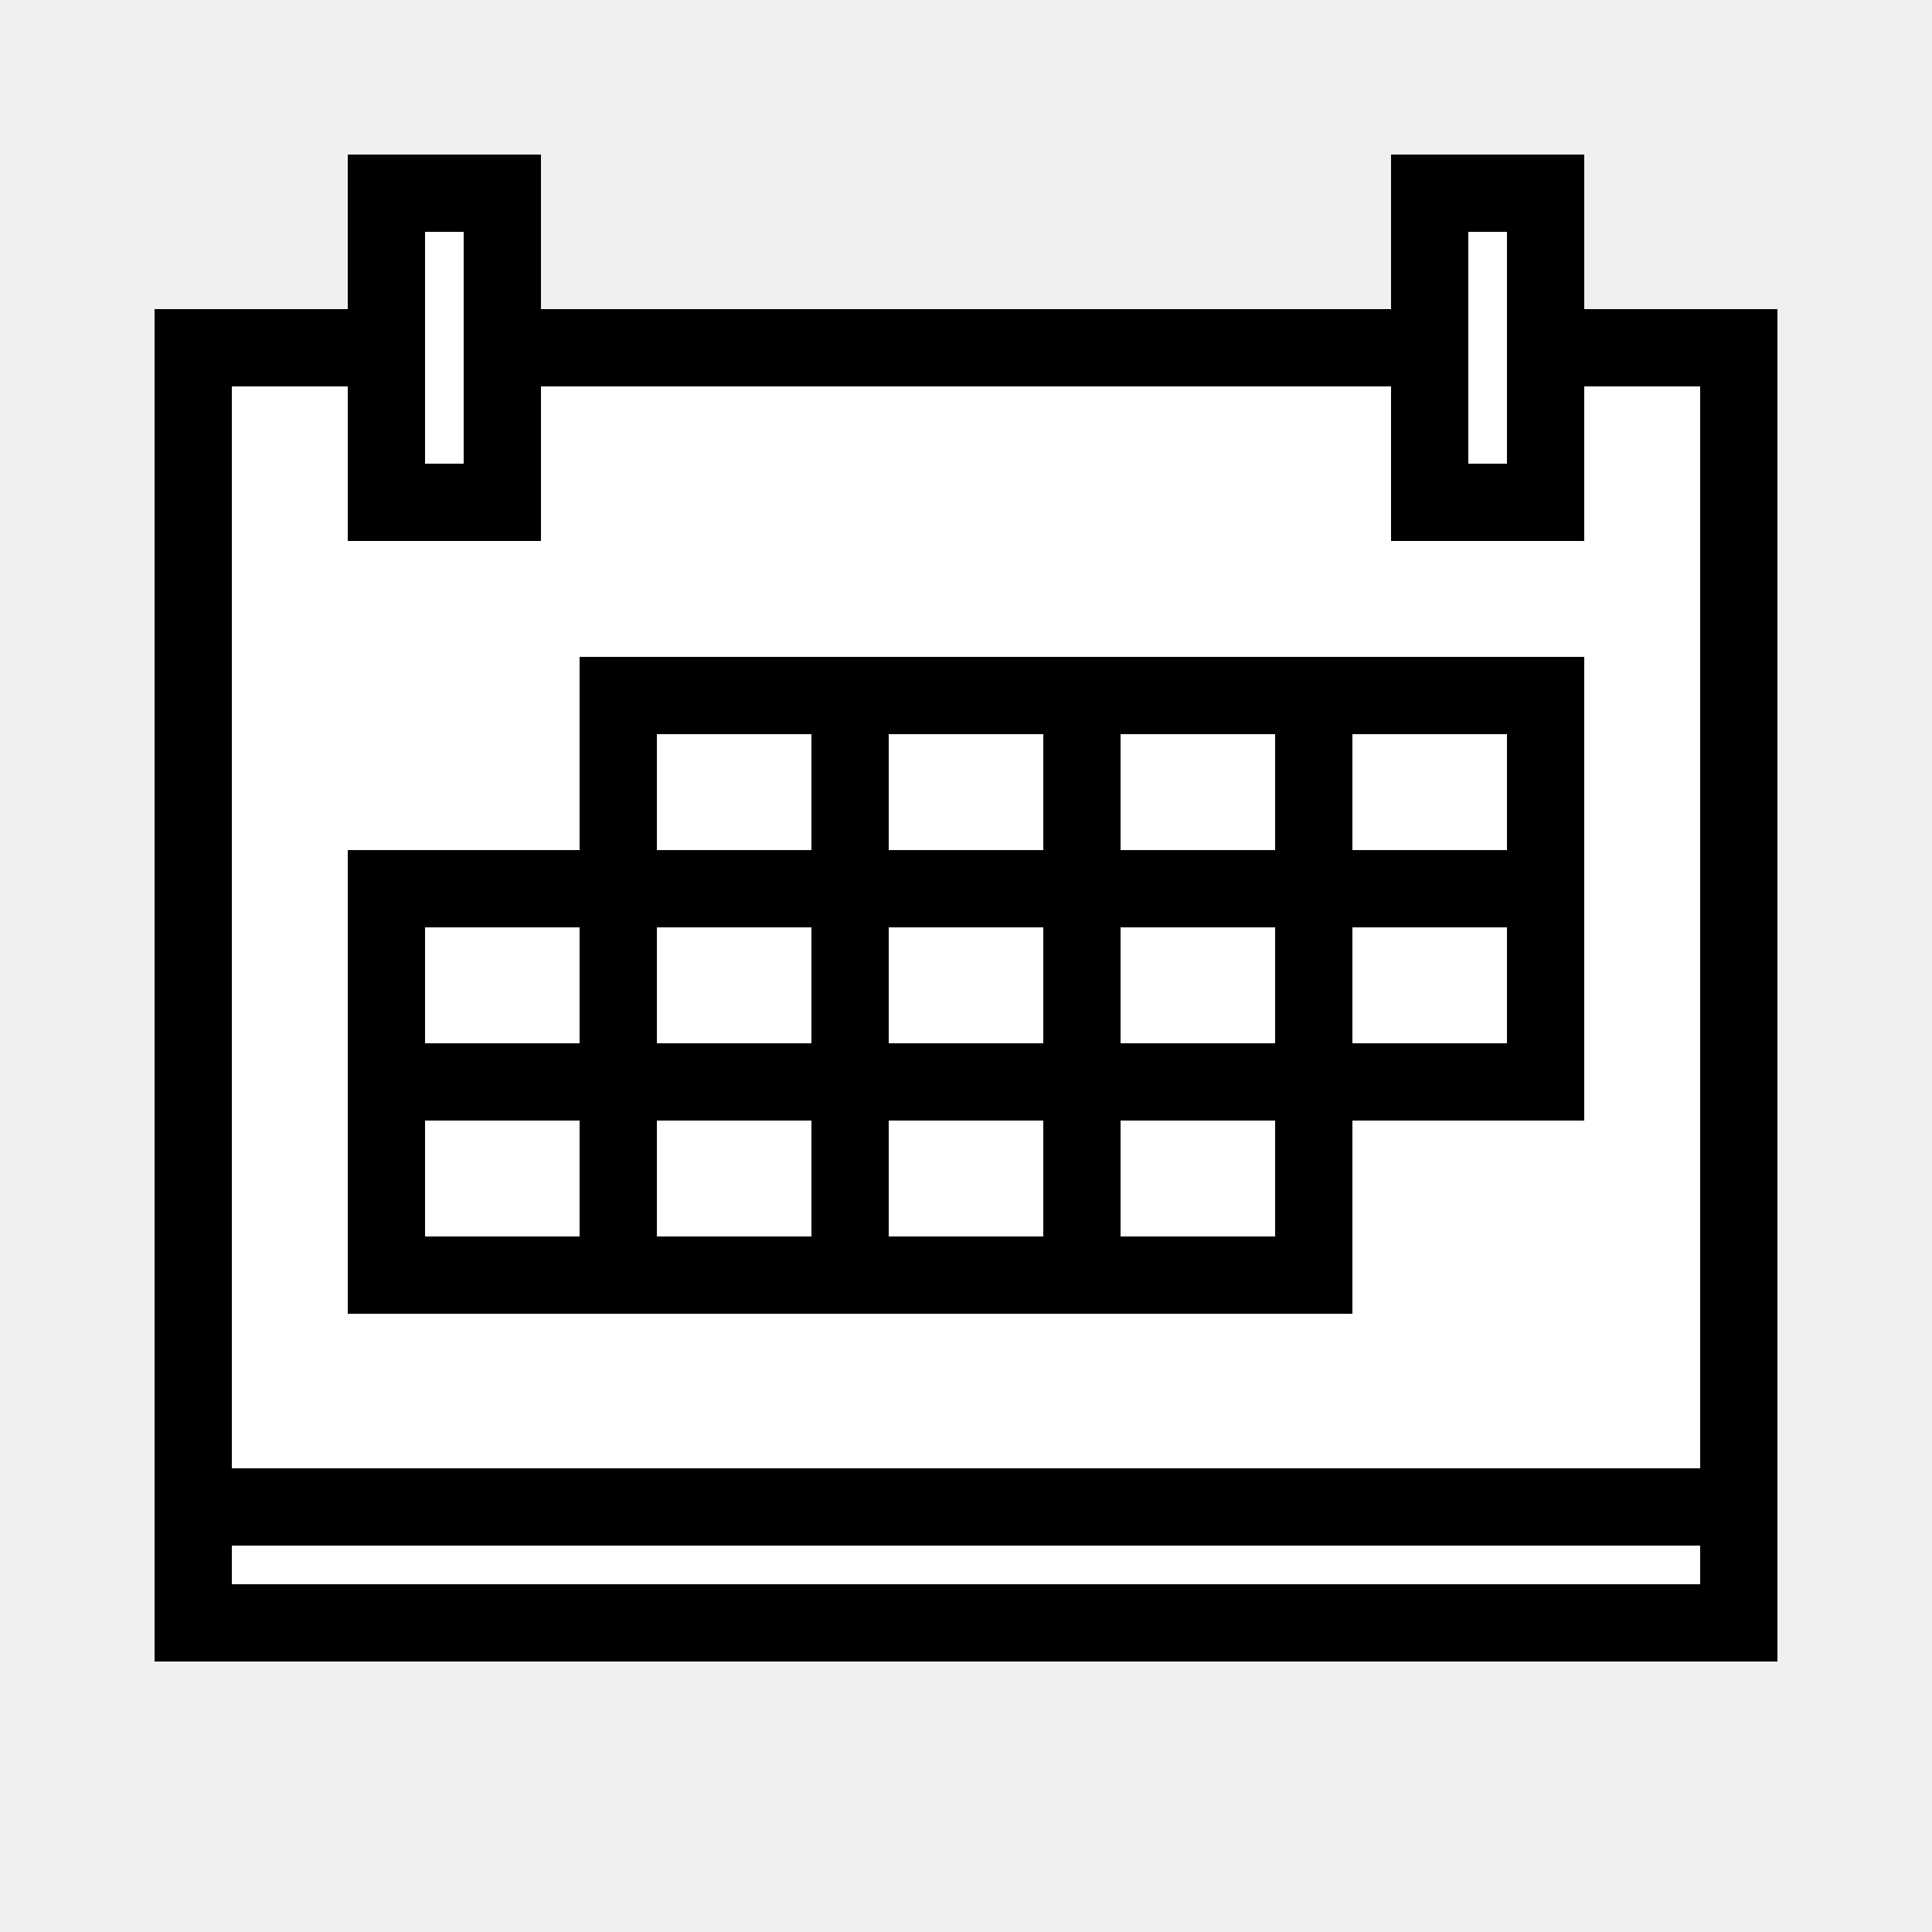
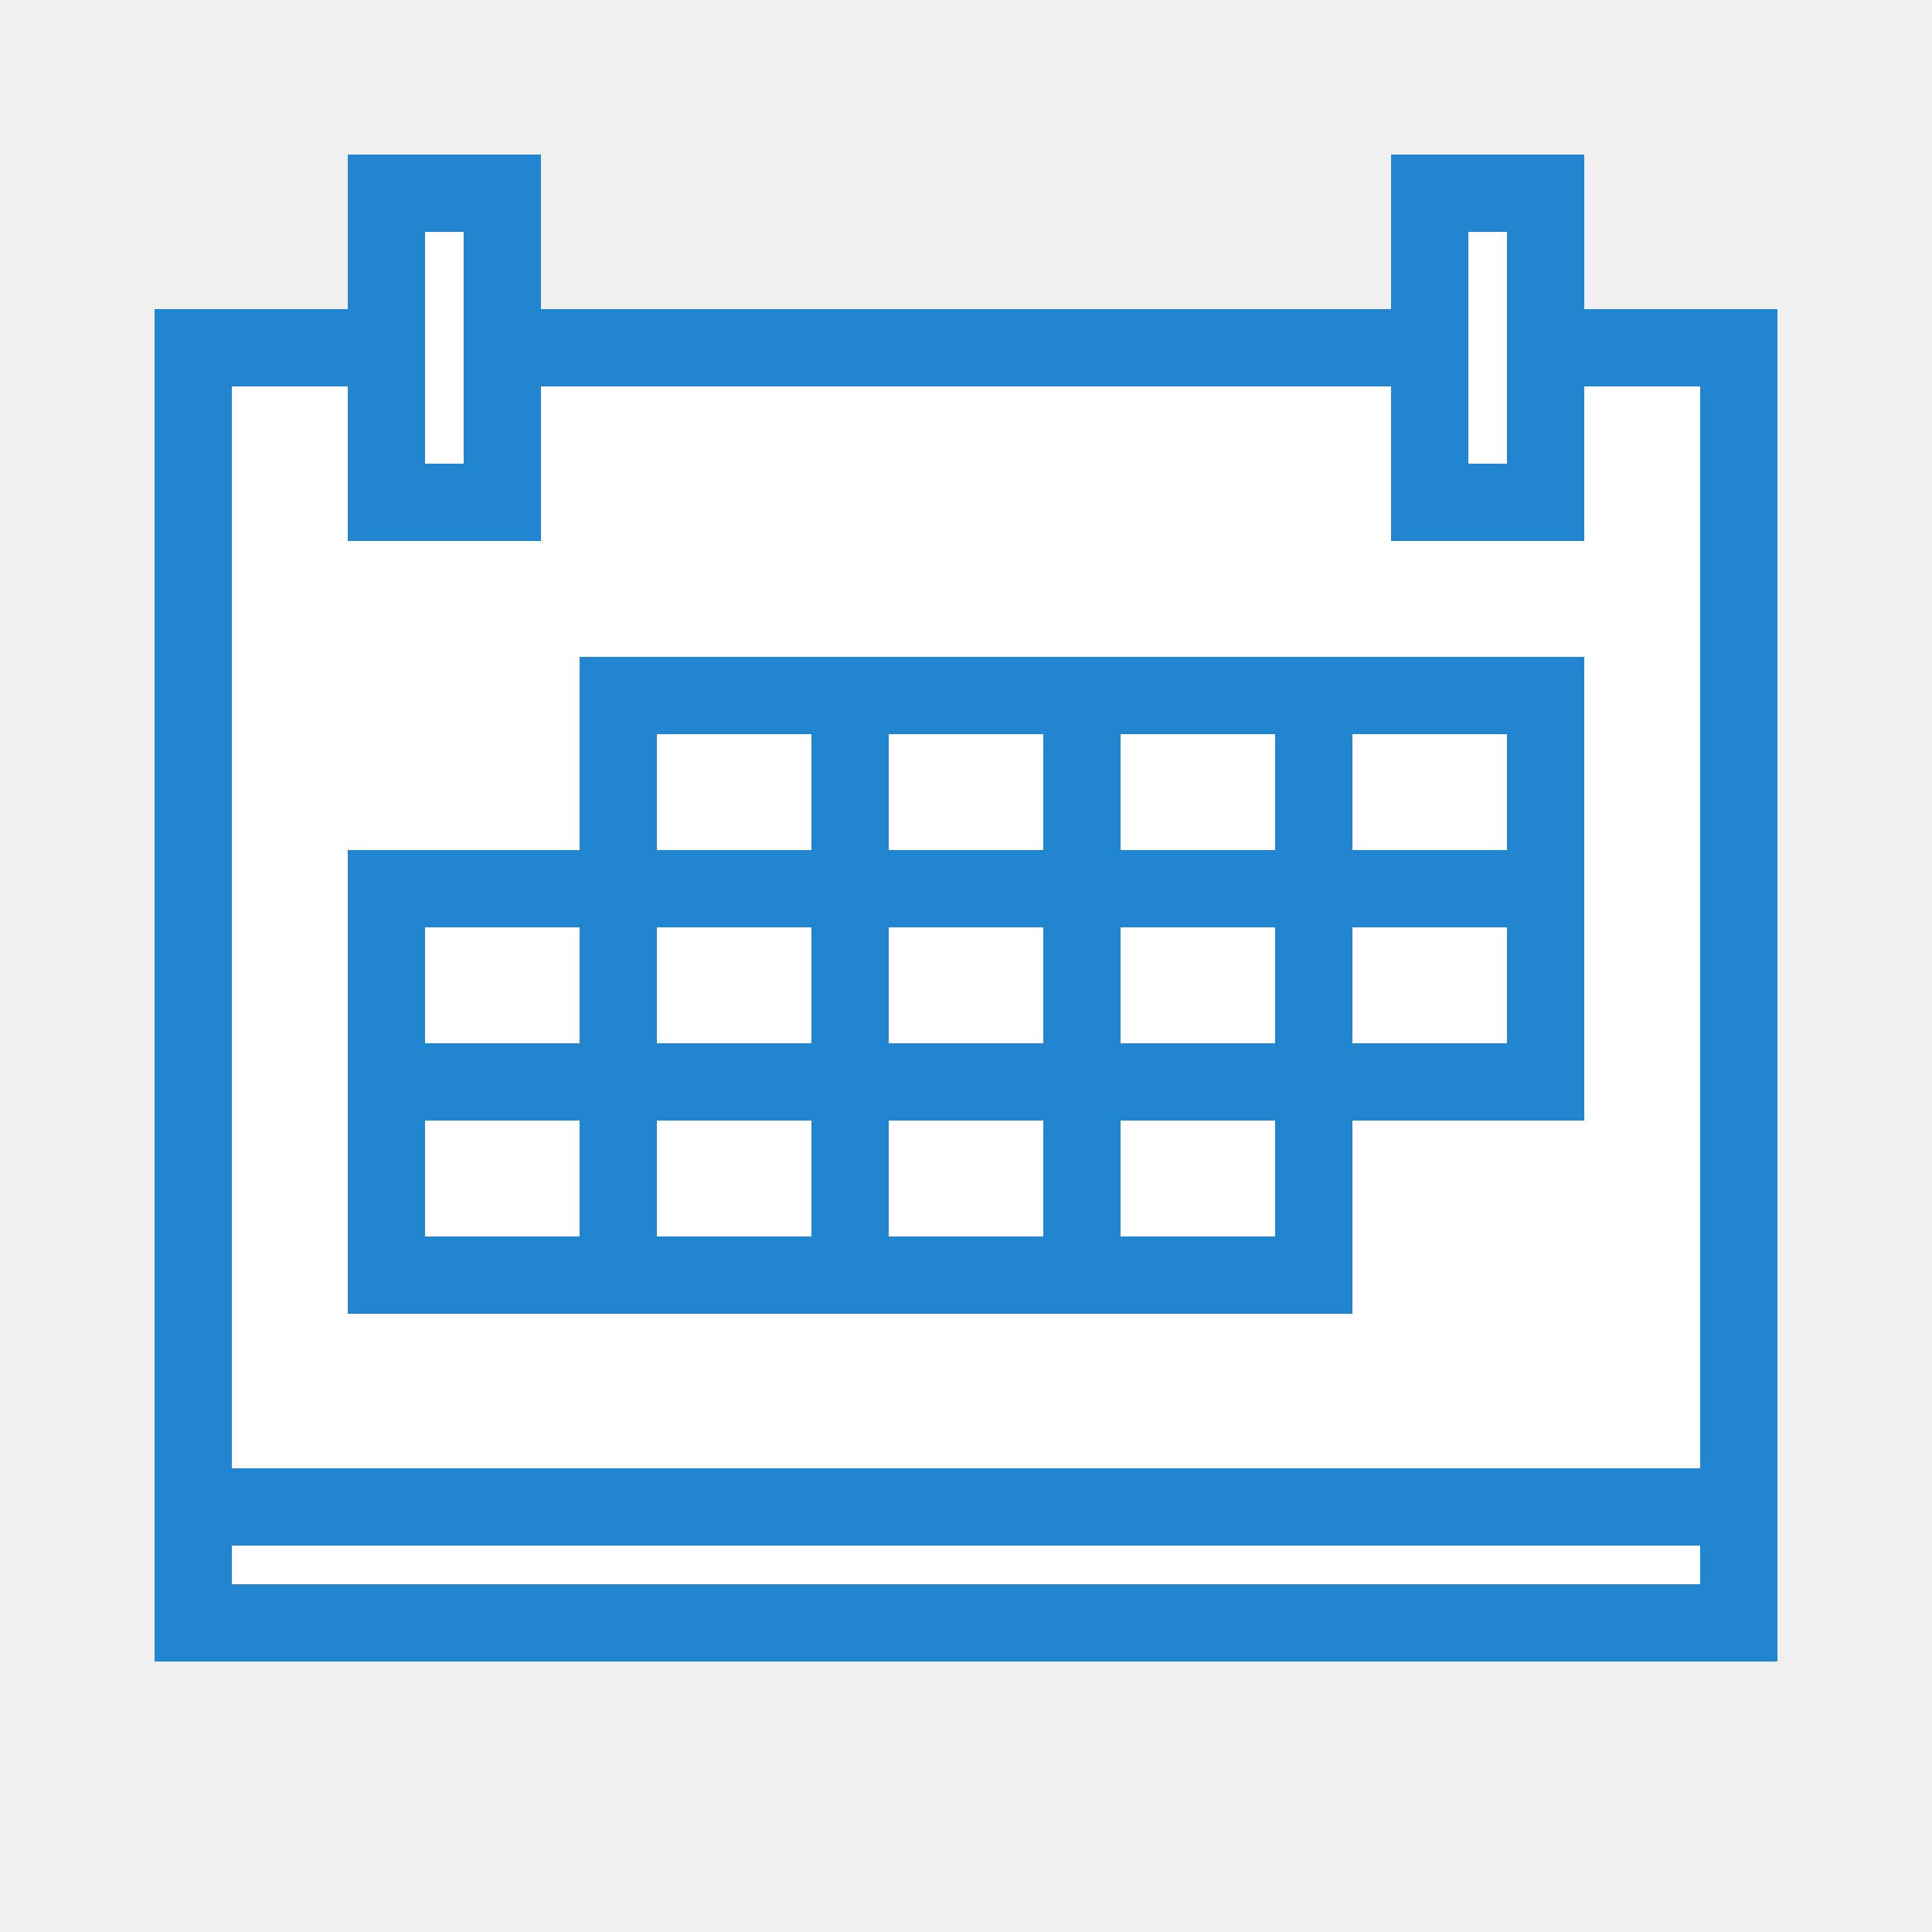
- <svg xmlns="http://www.w3.org/2000/svg" xmlns:xlink="http://www.w3.org/1999/xlink" viewBox="0 0 50 50">
-   <g transform="translate(-500 -50)">
-     <clipPath id="a" clip-rule="evenodd">
-       <path d="M0 0h1398v646H0V0z" fill="#FFF" />
-     </clipPath>
-     <g clip-path="url(#a)">
-       <g transform="translate(505 62)">
-         <use xlink:href="#path0_fill" fill="#FFF" />
-         <use xlink:href="#path1_stroke" />
-       </g>
-       <g transform="translate(505 59)">
-         <use xlink:href="#path0_fill" fill="#FFF" />
-         <use xlink:href="#path1_stroke" />
-       </g>
-       <g transform="translate(510 55)">
-         <use xlink:href="#path2_fill" fill="#FFF" />
-         <use xlink:href="#path3_stroke" />
-       </g>
-       <g transform="translate(537 55)">
-         <use xlink:href="#path2_fill" fill="#FFF" />
-         <use xlink:href="#path3_stroke" />
-       </g>
-       <use xlink:href="#path4_stroke" transform="translate(510 68)" />
+ <svg xmlns="http://www.w3.org/2000/svg" fill="none" height="50" viewBox="0 0 50 50" width="50">
+   <g stroke="#2185d0" stroke-linecap="square" stroke-width="2">
+     <g fill="#fff">
+       <path d="m5 12h40v30h-40z" />
+       <path d="m5 9h40v30h-40z" />
+       <path d="m10 5h3v8h-3z" />
+       <path d="m37 5h3v8h-3z" />
    </g>
+     <path d="m24 0h6m-6 0v10m0-10h-6m6 0v15m6-15v10m0-10h-24m24 0v5m0 5h-6m6 0v-5m0 5h-30m24 0h-24m24 0v5m-18-15v5m0-5h6m-6 0v15m24-10h-24m24 0h-30m6 0h-6m6 0v10m-6-10v5m0-5v10m0-5v5m24 0h-24m24 0h-6m-18 0h6m0 0h6m0-15v15m0-15h6m-6 15h6m0-15v15" transform="translate(10 18)" />
  </g>
-   <defs>
-     <path id="path0_fill" d="M0 0h40v30H0V0z" />
-     <path id="path1_stroke" d="M0 0v-1h-1v1h1zm40 0h1v-1h-1v1zm0 30v1h1v-1h-1zM0 30h-1v1h1v-1zM0 1h40v-2H0v2zm39-1v30h2V0h-2zm1 29H0v2h40v-2zM1 30V0h-2v30h2z" />
-     <path id="path2_fill" d="M0 0h3v8H0V0z" />
-     <path id="path3_stroke" d="M0 0v-1h-1v1h1zm3 0h1v-1H3v1zm0 8v1h1V8H3zM0 8h-1v1h1V8zm0-7h3v-2H0v2zm2-1v8h2V0H2zm1 7H0v2h3V7zM1 8V0h-2v8h2z" />
-     <path id="path4_stroke" d="M30 0h1v-1h-1v1zm0 10v1h1v-1h-1zM6 0v-1H5v1h1zM0 5V4h-1v1h1zm24 10v1h1v-1h-1zM0 15h-1v1h1v-1zM24 1h6v-2h-6v2zm5-1v10h2V0h-2zm1 9h-6v2h6V9zm-5 1V0h-2v10h2zM6 1h24v-2H6v2zm23-1v5h2V0h-2zm1 4H6v2h24V4zM7 5V0H5v5h2zM0 6h30V4H0v2zm29-1v5h2V5h-2zm1 4H0v2h30V9zM1 10V5h-2v5h2zm-1 1h24V9H0v2zm23-1v5h2v-5h-2zm1 4H0v2h24v-2zM1 15v-5h-2v5h2zM0 6h6V4H0v2zm5-1v10h2V5H5zm1 9H0v2h6v-2zm-5 1V5h-2v10h2zM6 1h6v-2H6v2zm5-1v15h2V0h-2zm1 14H6v2h6v-2zm-5 1V0H5v15h2zm5-14h6v-2h-6v2zm5-1v15h2V0h-2zm1 14h-6v2h6v-2zm0-13h6v-2h-6v2zm5-1v15h2V0h-2zm1 14h-6v2h6v-2z" />
-   </defs>
</svg>
